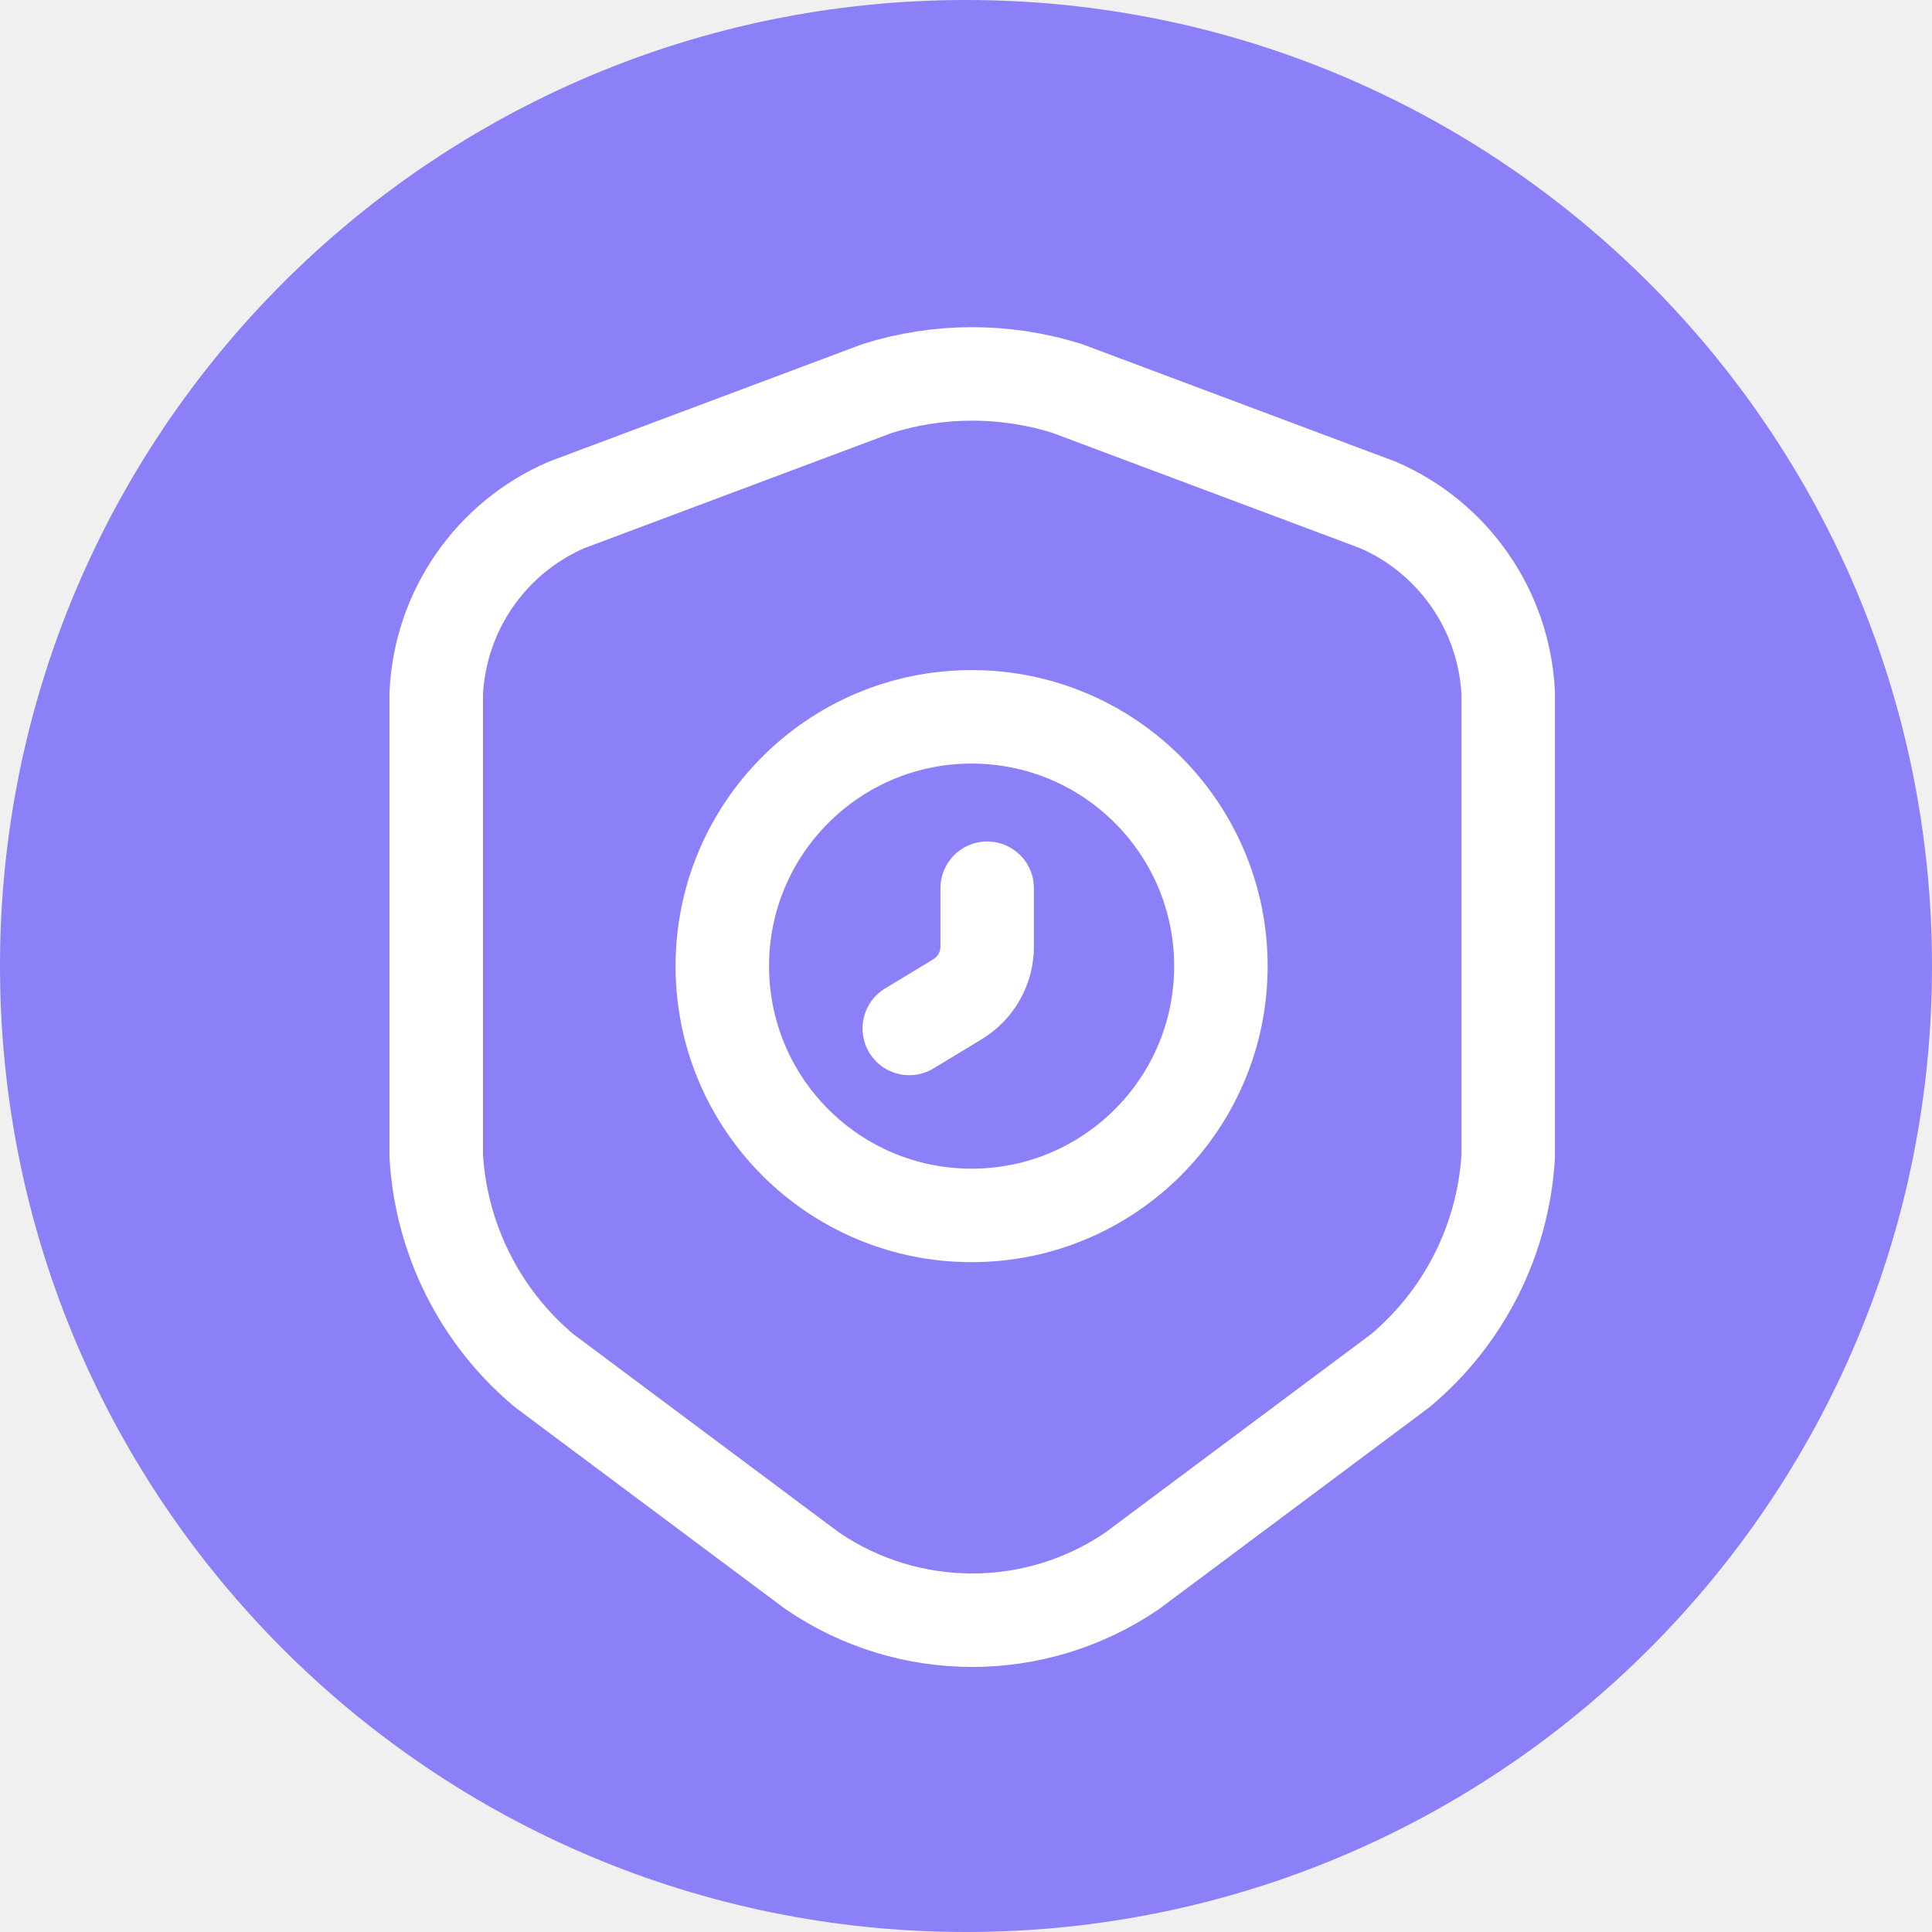
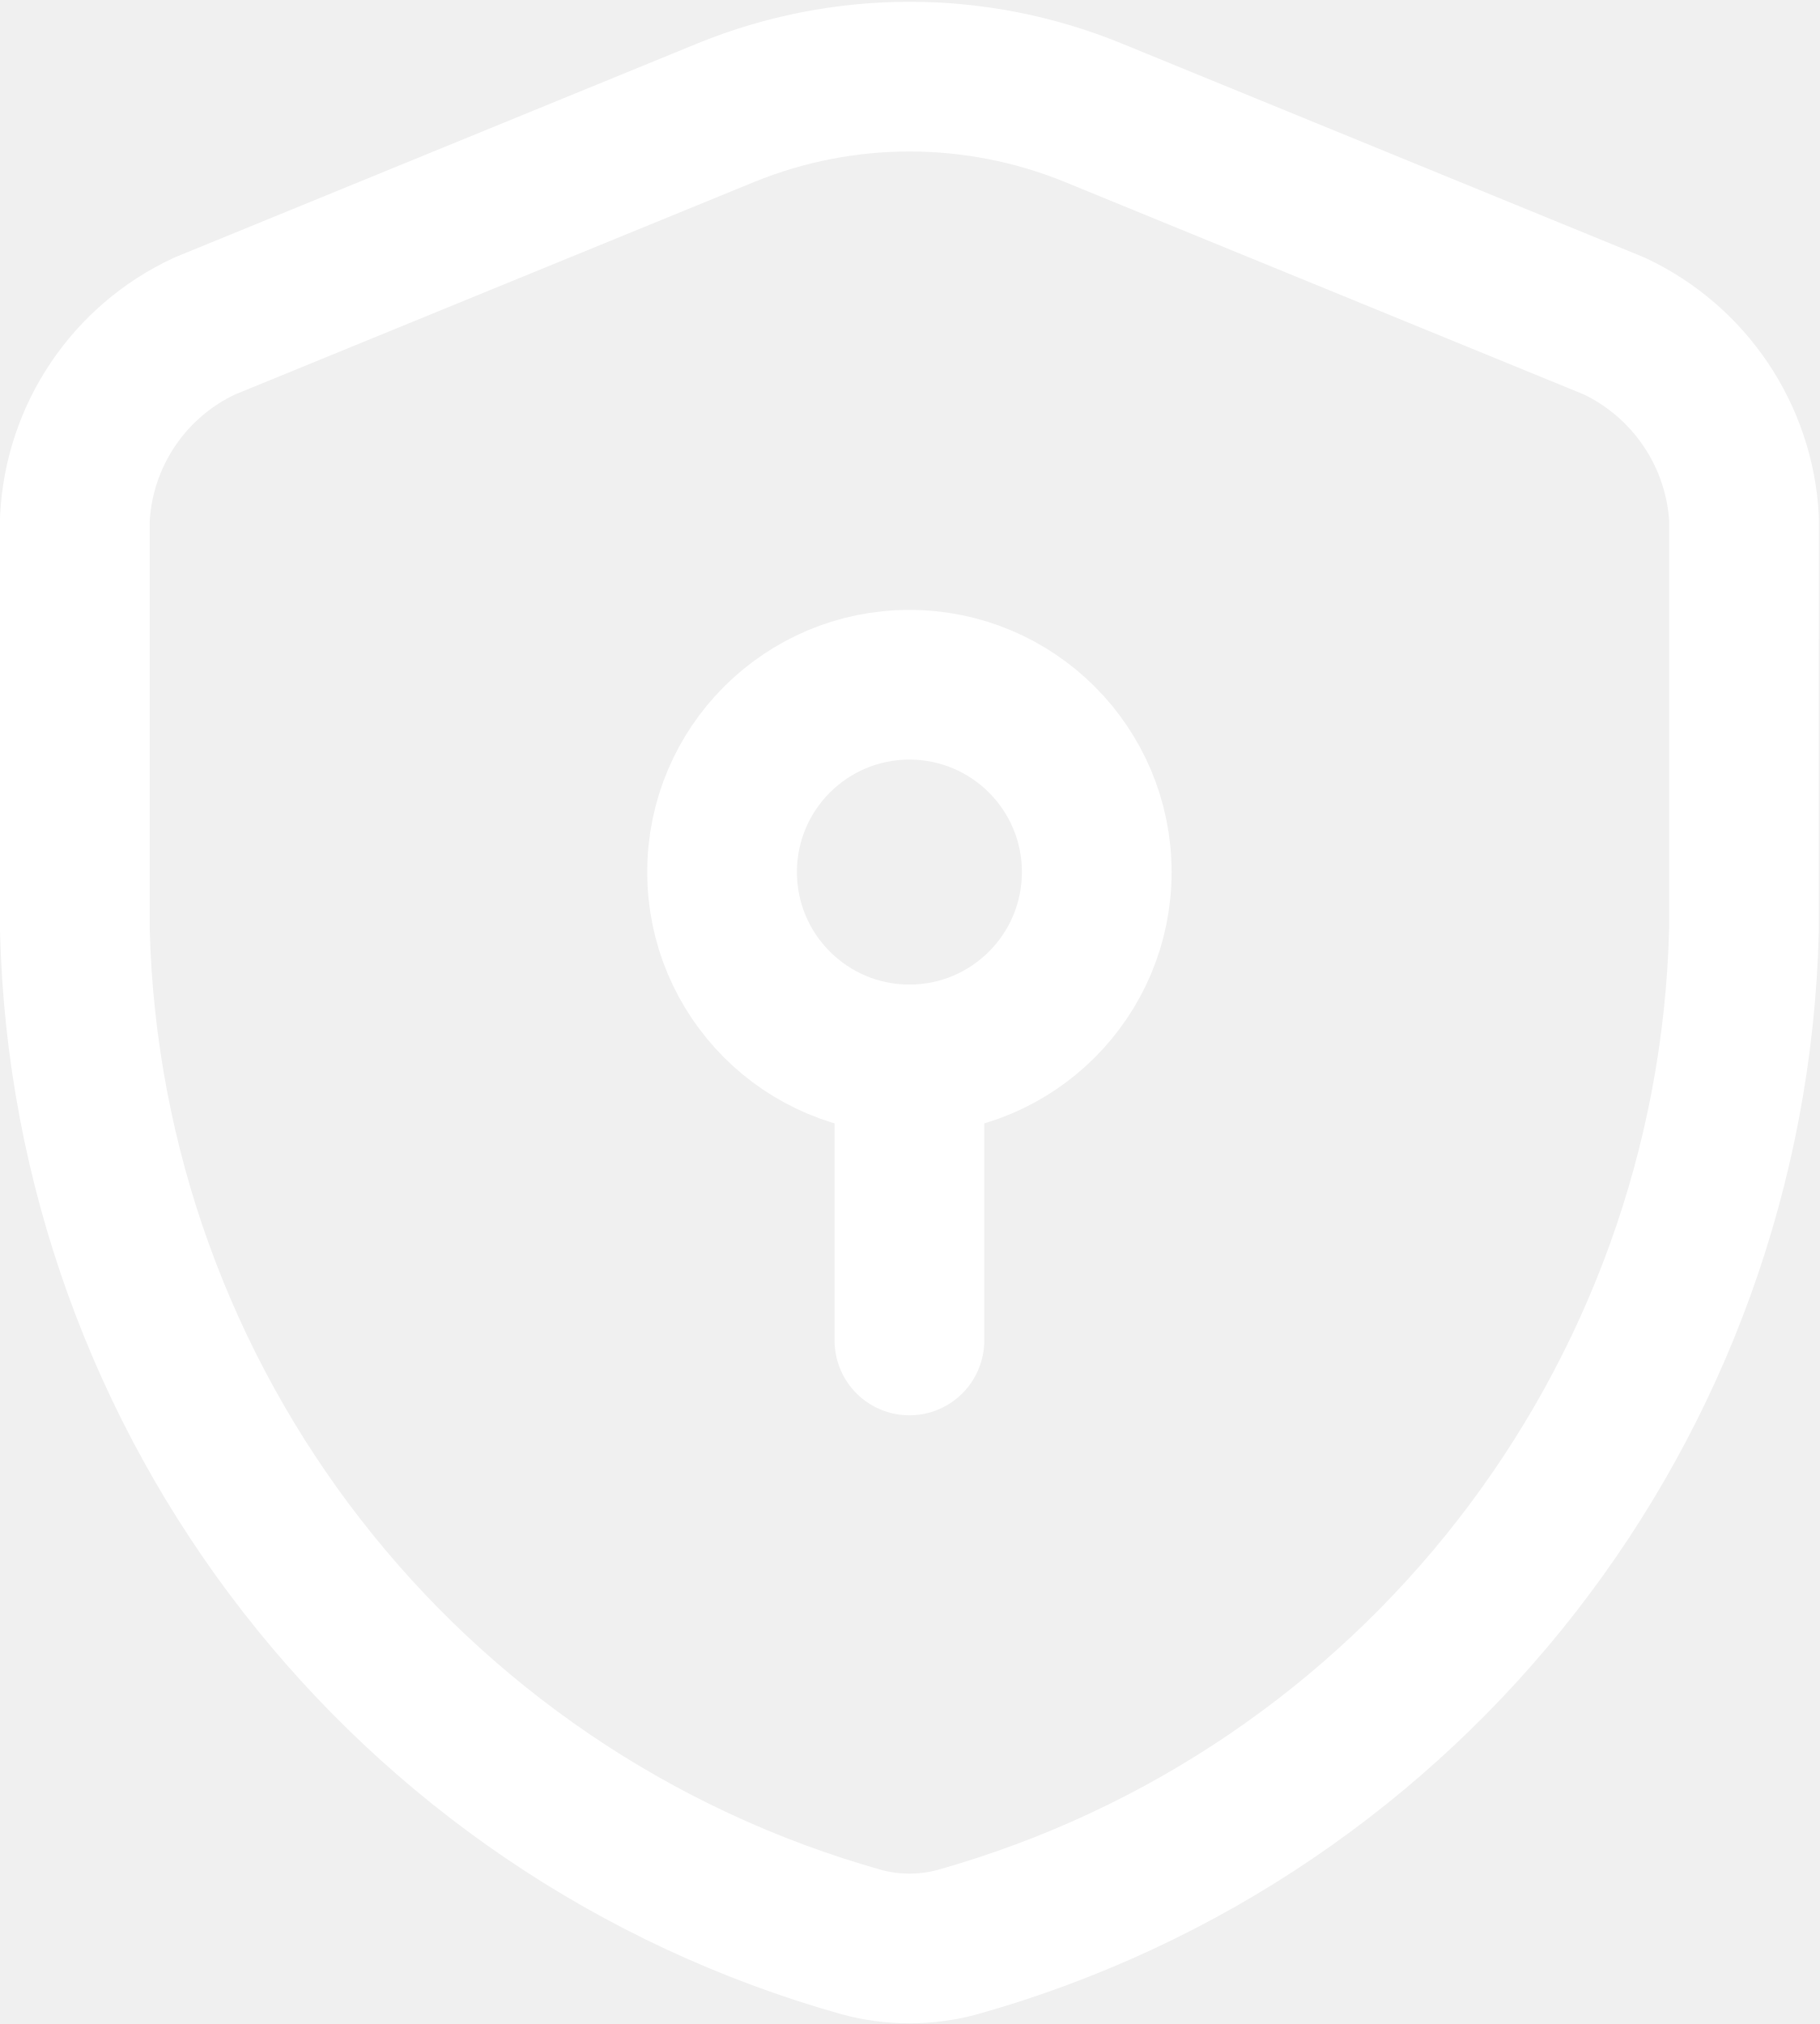
- <svg xmlns="http://www.w3.org/2000/svg" width="31" height="31" viewBox="0 0 31 31">
-   <g id="Group_68" data-name="Group 68" transform="translate(6933 364)">
-     <circle id="Ellipse_172" data-name="Ellipse 172" cx="15.5" cy="15.5" r="15.5" transform="translate(-6933 -364)" fill="#8b80f8" />
-     <g id="security-time-svgrepo-com" transform="translate(-6929.41 -359.998)">
-       <path id="Path_855" data-name="Path 855" d="M10.49,2.23,5.5,4.1A3.472,3.472,0,0,0,3.41,7.12v7.43a4.862,4.862,0,0,0,1.73,3.44l4.3,3.21a4.551,4.551,0,0,0,5.14,0l4.3-3.21a4.862,4.862,0,0,0,1.73-3.44V7.12A3.472,3.472,0,0,0,18.52,4.1L13.53,2.23A5.085,5.085,0,0,0,10.49,2.23Z" fill="none" stroke="#fff" stroke-linecap="round" stroke-linejoin="round" stroke-width="1.5" />
-       <path id="Path_856" data-name="Path 856" d="M12,15.5a4,4,0,1,0-4-4A4,4,0,0,0,12,15.5Z" fill="none" stroke="#fff" stroke-linecap="round" stroke-linejoin="round" stroke-width="1.5" />
-       <path id="Path_857" data-name="Path 857" d="M12.25,10.25v.93a.99.99,0,0,1-.49.86L11,12.5" fill="none" stroke="#fff" stroke-linecap="round" stroke-linejoin="round" stroke-width="1.5" />
-     </g>
+ <svg xmlns="http://www.w3.org/2000/svg" width="18.234" height="20.28" viewBox="0 0 18.234 20.28">
+   <g id="security-safe-svgrepo-com_1_" data-name="security-safe-svgrepo-com (1)" transform="translate(-2.34 -1.24)">
+     <path id="Path_2468" data-name="Path 2468" d="M19.814,10.56A10.815,10.815,0,0,1,11.931,20.7a1.84,1.84,0,0,1-.957,0A10.815,10.815,0,0,1,3.09,10.56V6.44a2.254,2.254,0,0,1,1.3-1.933l5.228-2.14a4.868,4.868,0,0,1,3.67,0l5.227,2.14a2.272,2.272,0,0,1,1.3,1.933Z" fill="none" stroke="#fff" stroke-linecap="round" stroke-linejoin="round" stroke-width="1.5" />
+     <path id="Path_2469" data-name="Path 2469" d="M11.877,12.254A1.877,1.877,0,1,0,10,10.377,1.877,1.877,0,0,0,11.877,12.254Z" transform="translate(-0.425 -0.399)" fill="none" stroke="#fff" stroke-linecap="round" stroke-linejoin="round" stroke-width="1.5" />
+     <path id="Path_2470" data-name="Path 2470" d="M12,12.5v2.816" transform="translate(-0.548 -0.645)" fill="none" stroke="#fff" stroke-linecap="round" stroke-linejoin="round" stroke-width="1.5" />
  </g>
</svg>
